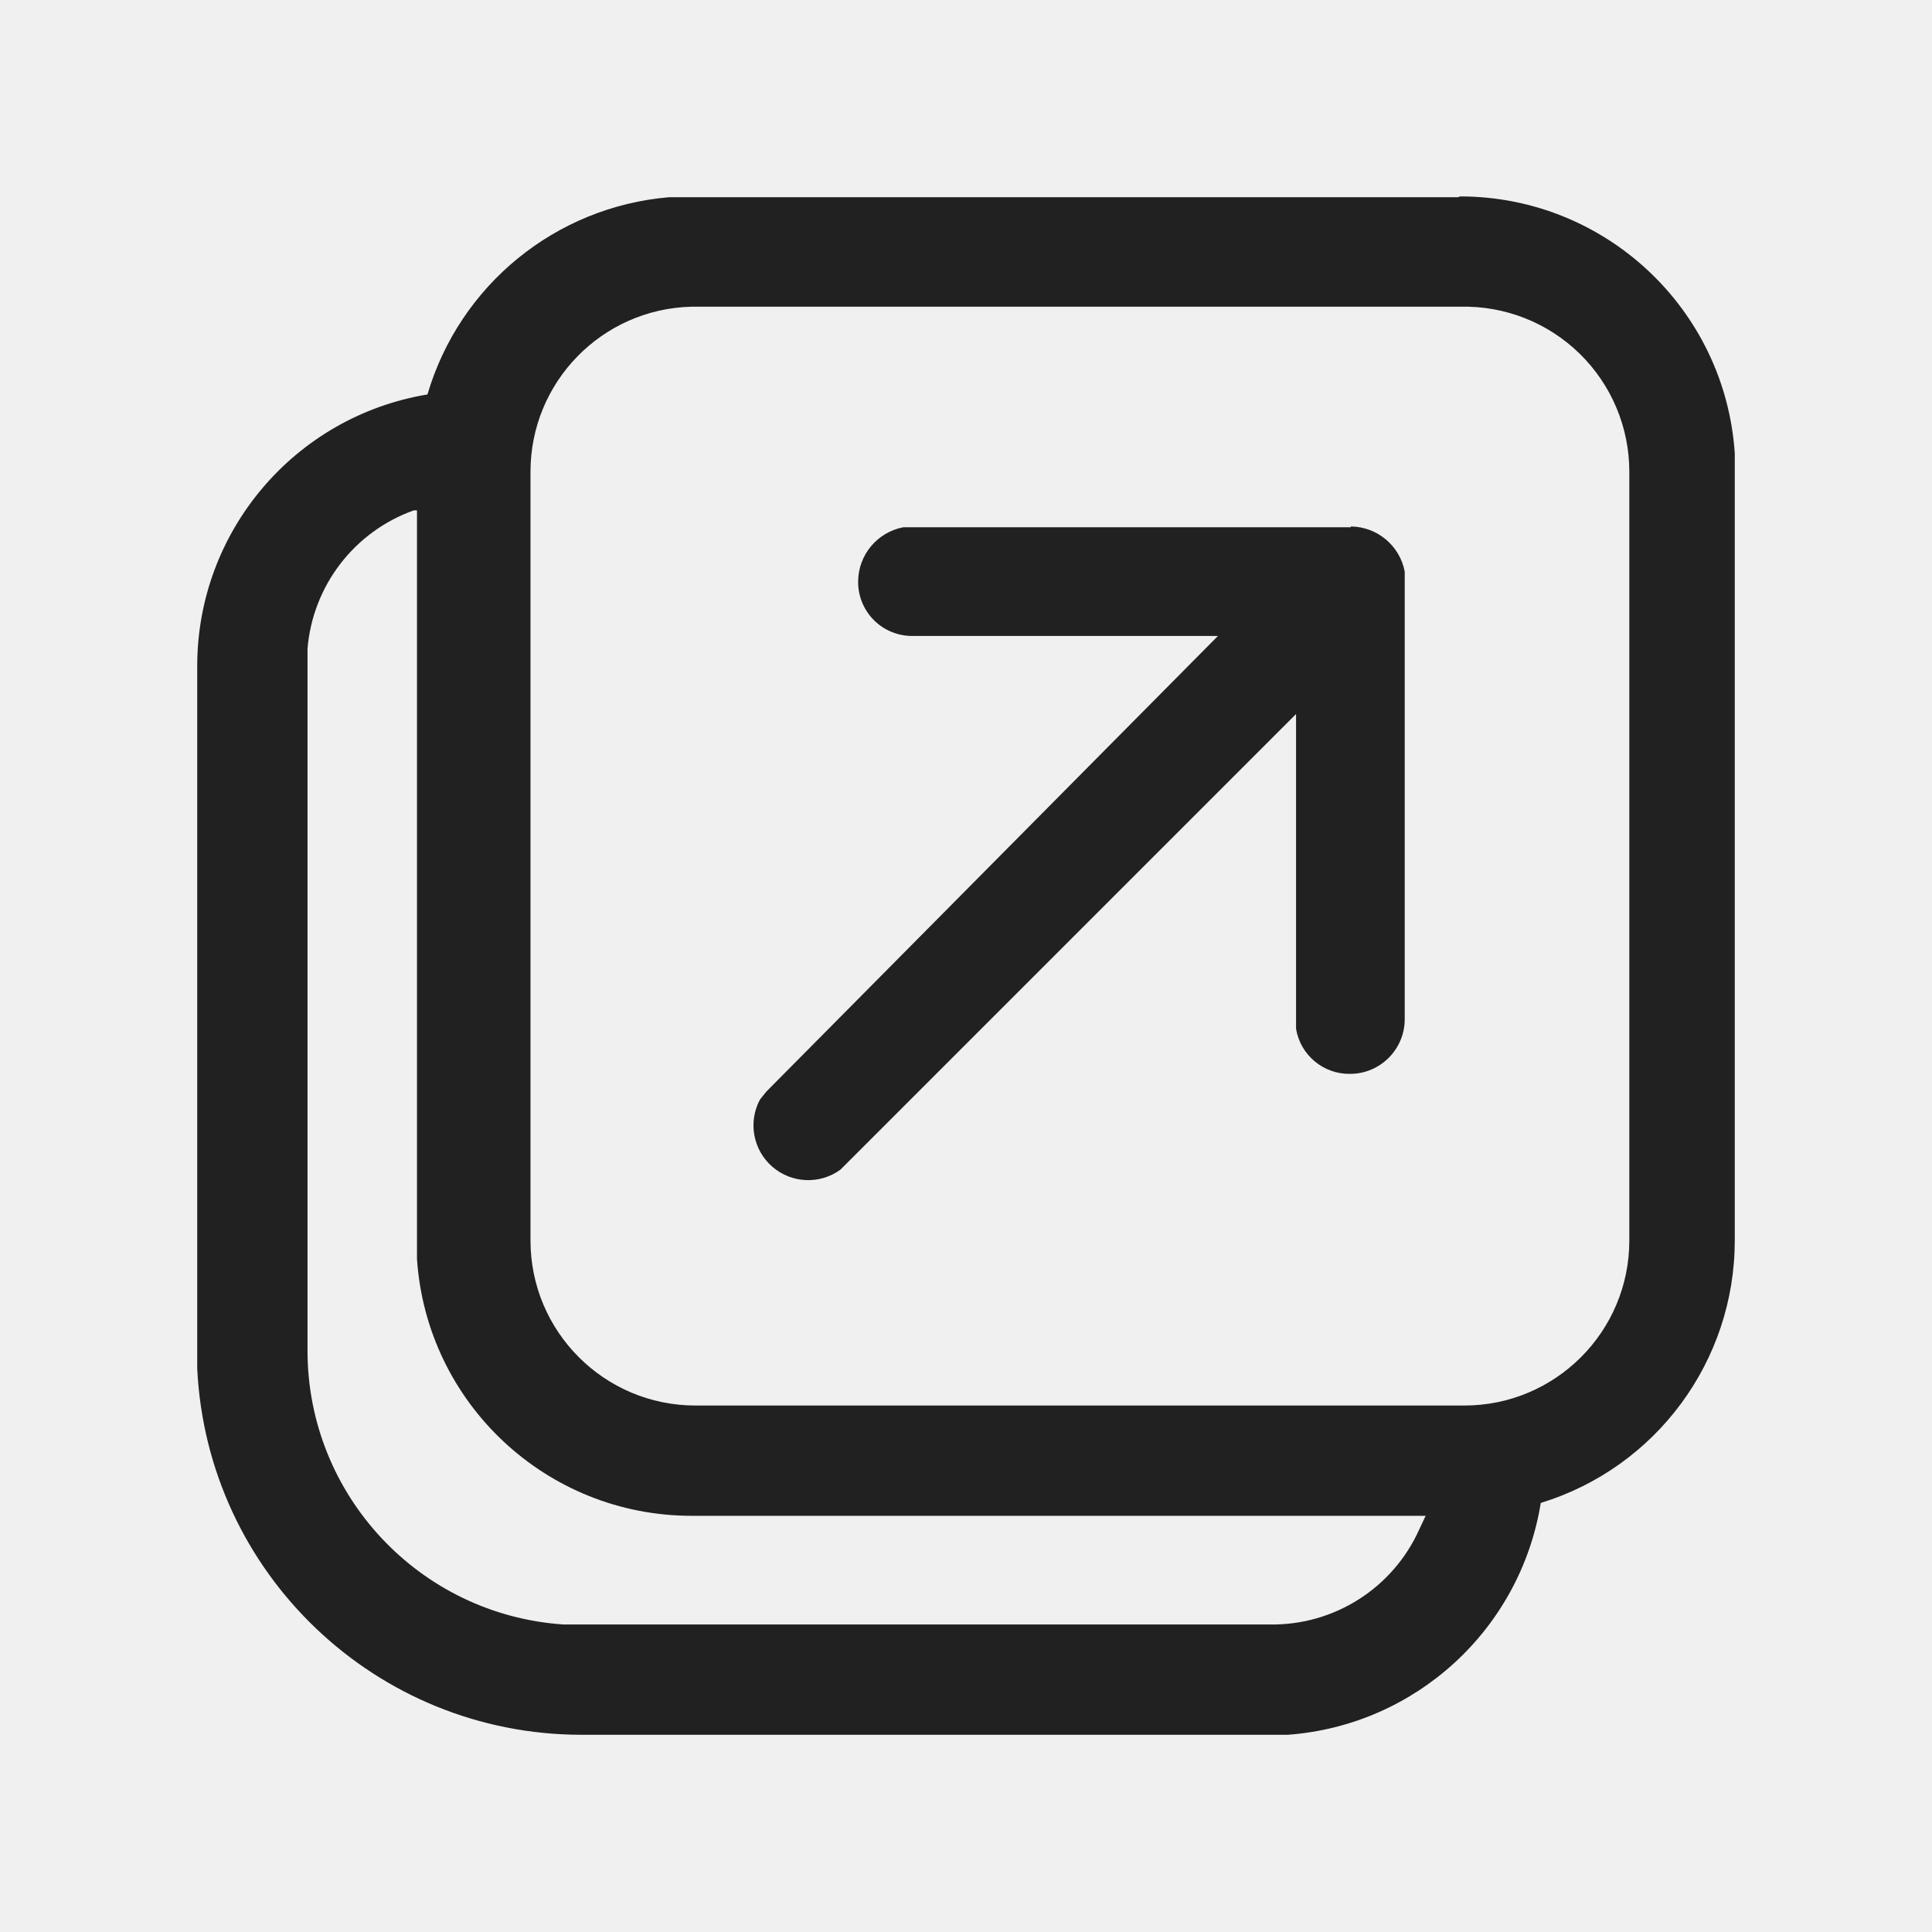
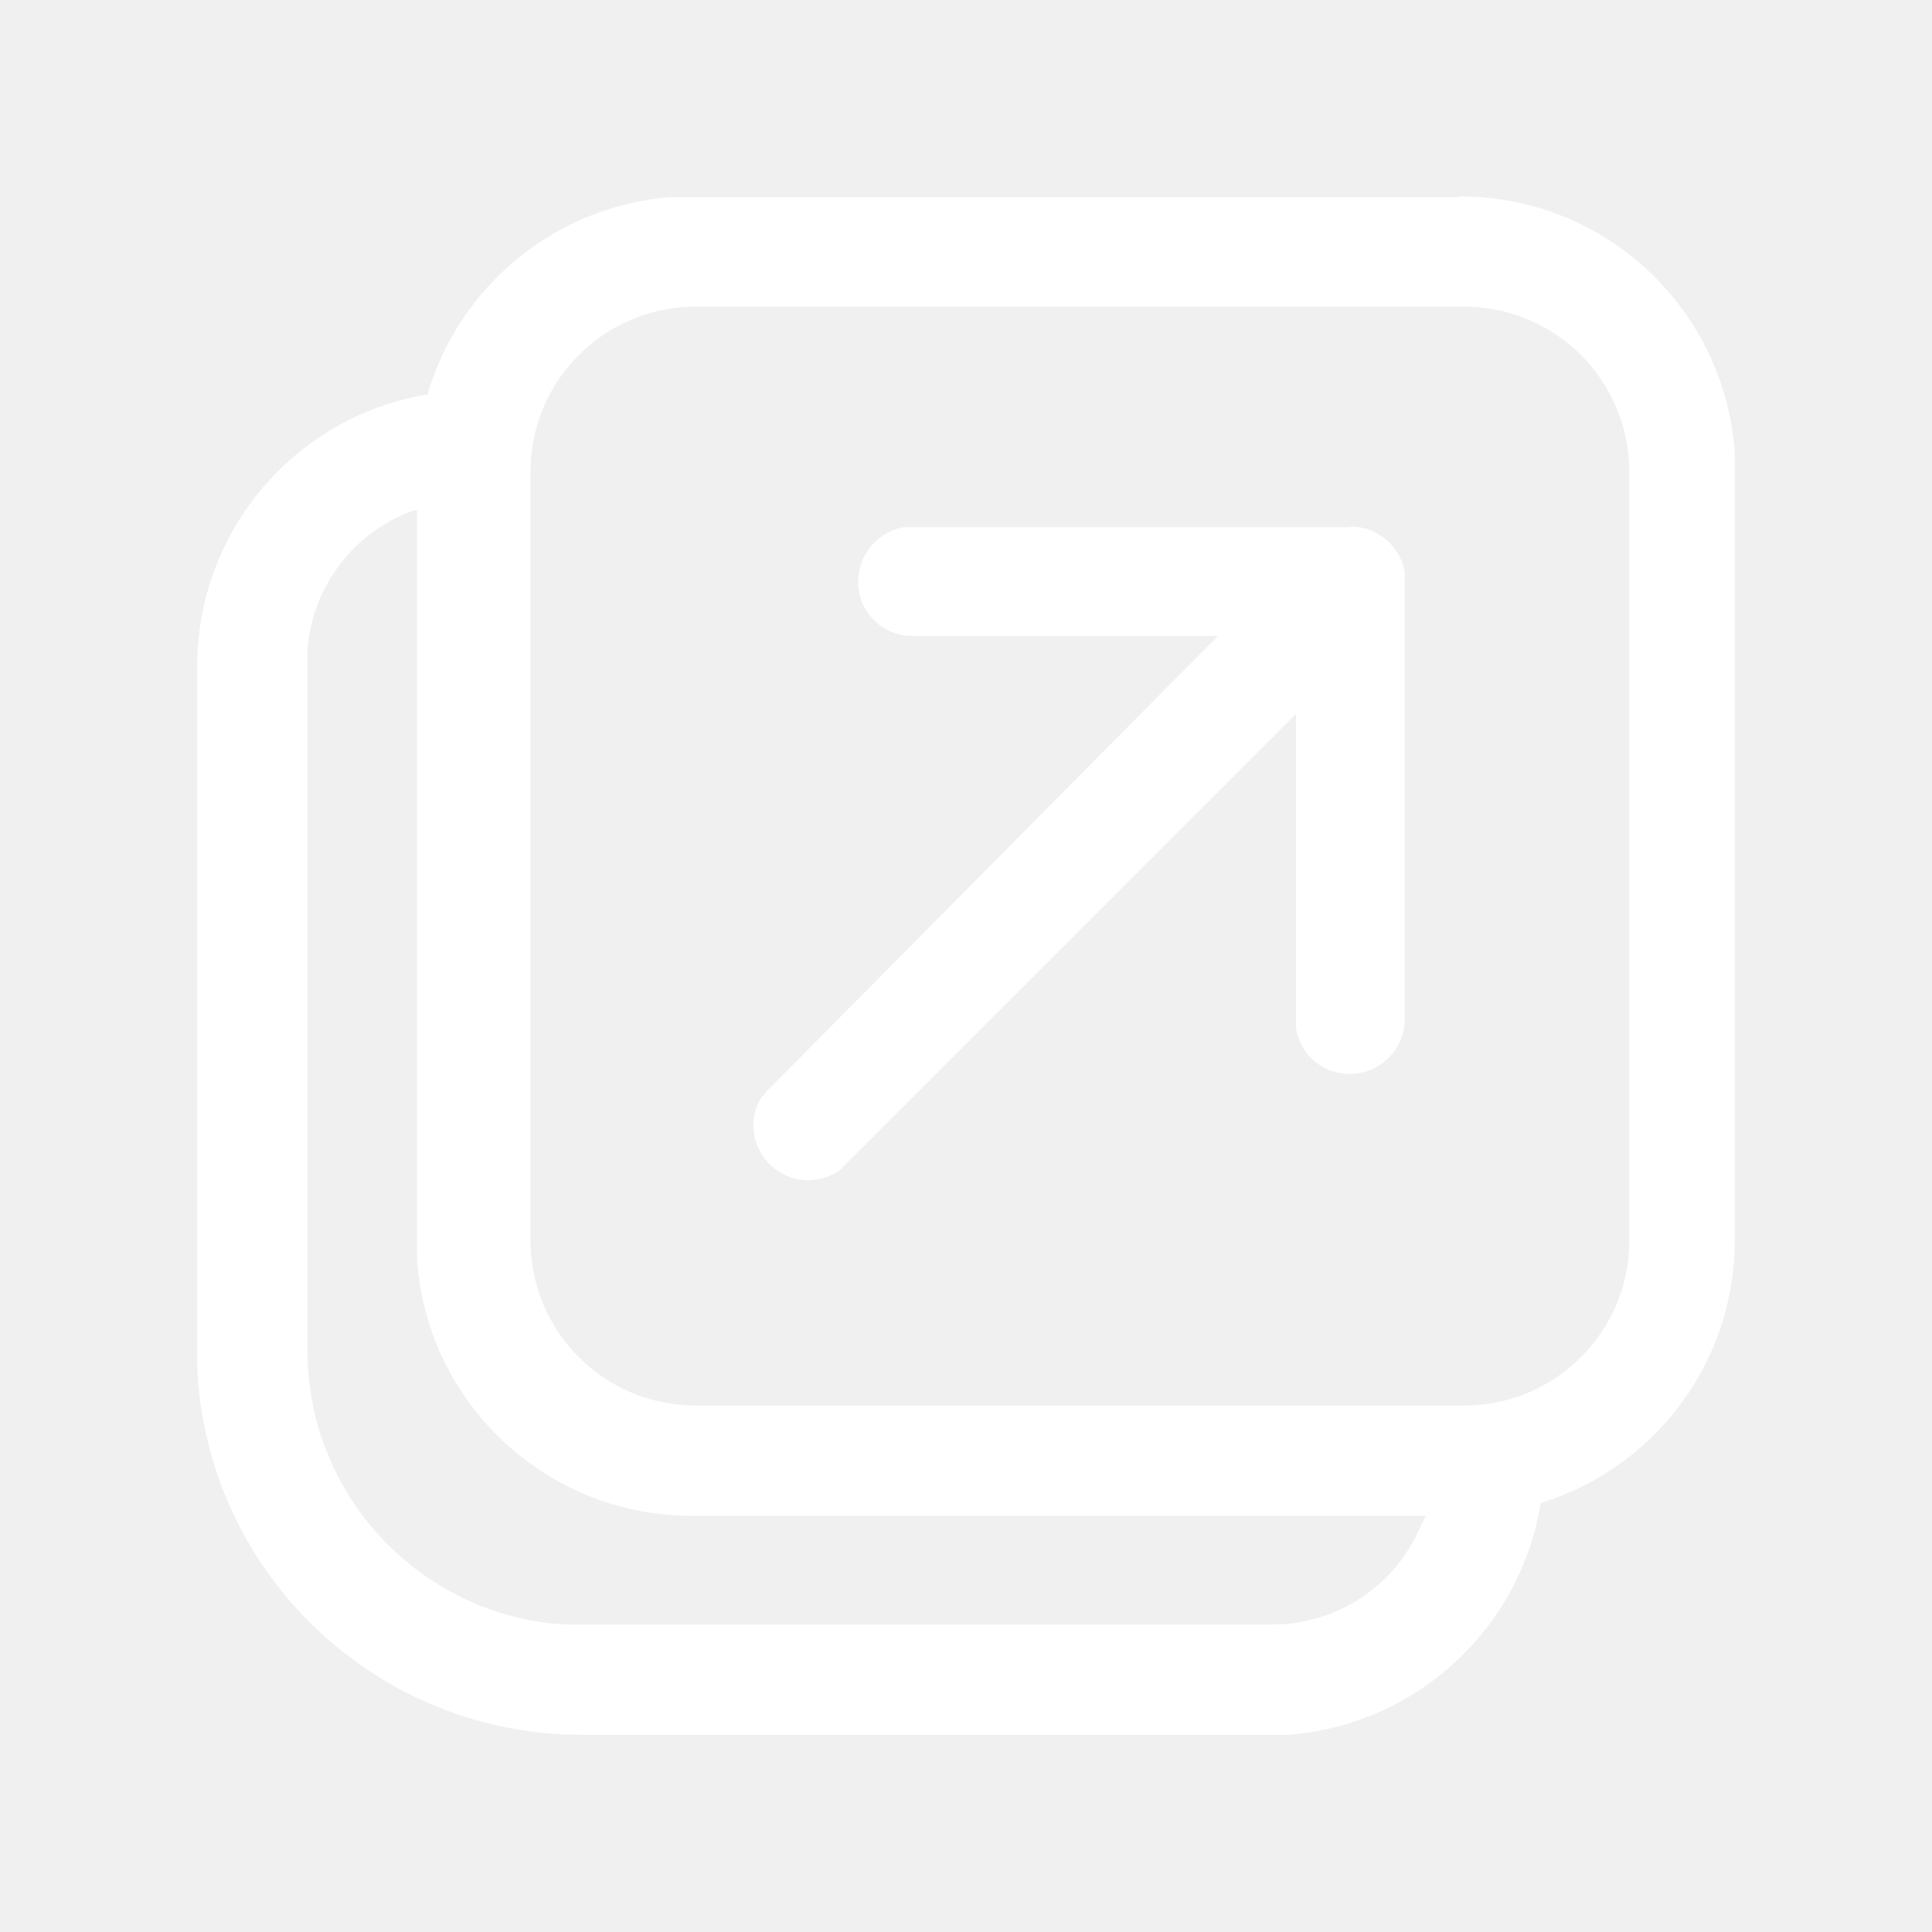
<svg xmlns="http://www.w3.org/2000/svg" id="Layer_1" data-name="Layer 1" viewBox="0 0 24 24">
  <defs>
-     <style>.cls-1{fill:#212121;}</style>
+     <style>.cls-1{fill:#ffffff;}</style>
  </defs>
  <g id="_-System-Icons" data-name="🔍-System-Icons">
    <g id="ic_fluent_window_new_20_regular" data-name="ic fluent window new 20 regular">
      <path id="_-Color" data-name="🎨-Color" class="cls-1" d="M18.14,2.44a3.42,3.42,0,0,1,3.41,3.19v9.78a3.41,3.41,0,0,1-2.41,3.26A3.44,3.44,0,0,1,16,21.55H7.22A4.78,4.78,0,0,1,2.45,17V8.27A3.42,3.42,0,0,1,5.31,4.9a3.43,3.43,0,0,1,3-2.45h9.8Zm-13,3.9A2,2,0,0,0,3.82,8.06v8.72A3.41,3.41,0,0,0,7,20.18h8.78A2,2,0,0,0,17.63,19l.08-.17H8.59a3.42,3.42,0,0,1-3.41-3.19V6.34Zm13-2.53H8.59a2.05,2.05,0,0,0-2,2.05v9.55a2.05,2.05,0,0,0,2.05,2.05h9.55a2.05,2.05,0,0,0,2.05-2.05V5.86A2.05,2.05,0,0,0,18.14,3.81ZM16.78,6.54a.69.69,0,0,1,.67.56v5.56a.68.68,0,0,1-.68.68.67.67,0,0,1-.67-.56V8.87l-5.66,5.66a.68.68,0,0,1-1-.87l.08-.1L15.13,7.9H11.34a.67.67,0,0,1-.68-.68.69.69,0,0,1,.56-.67h5.56Z" />
    </g>
  </g>
</svg>
